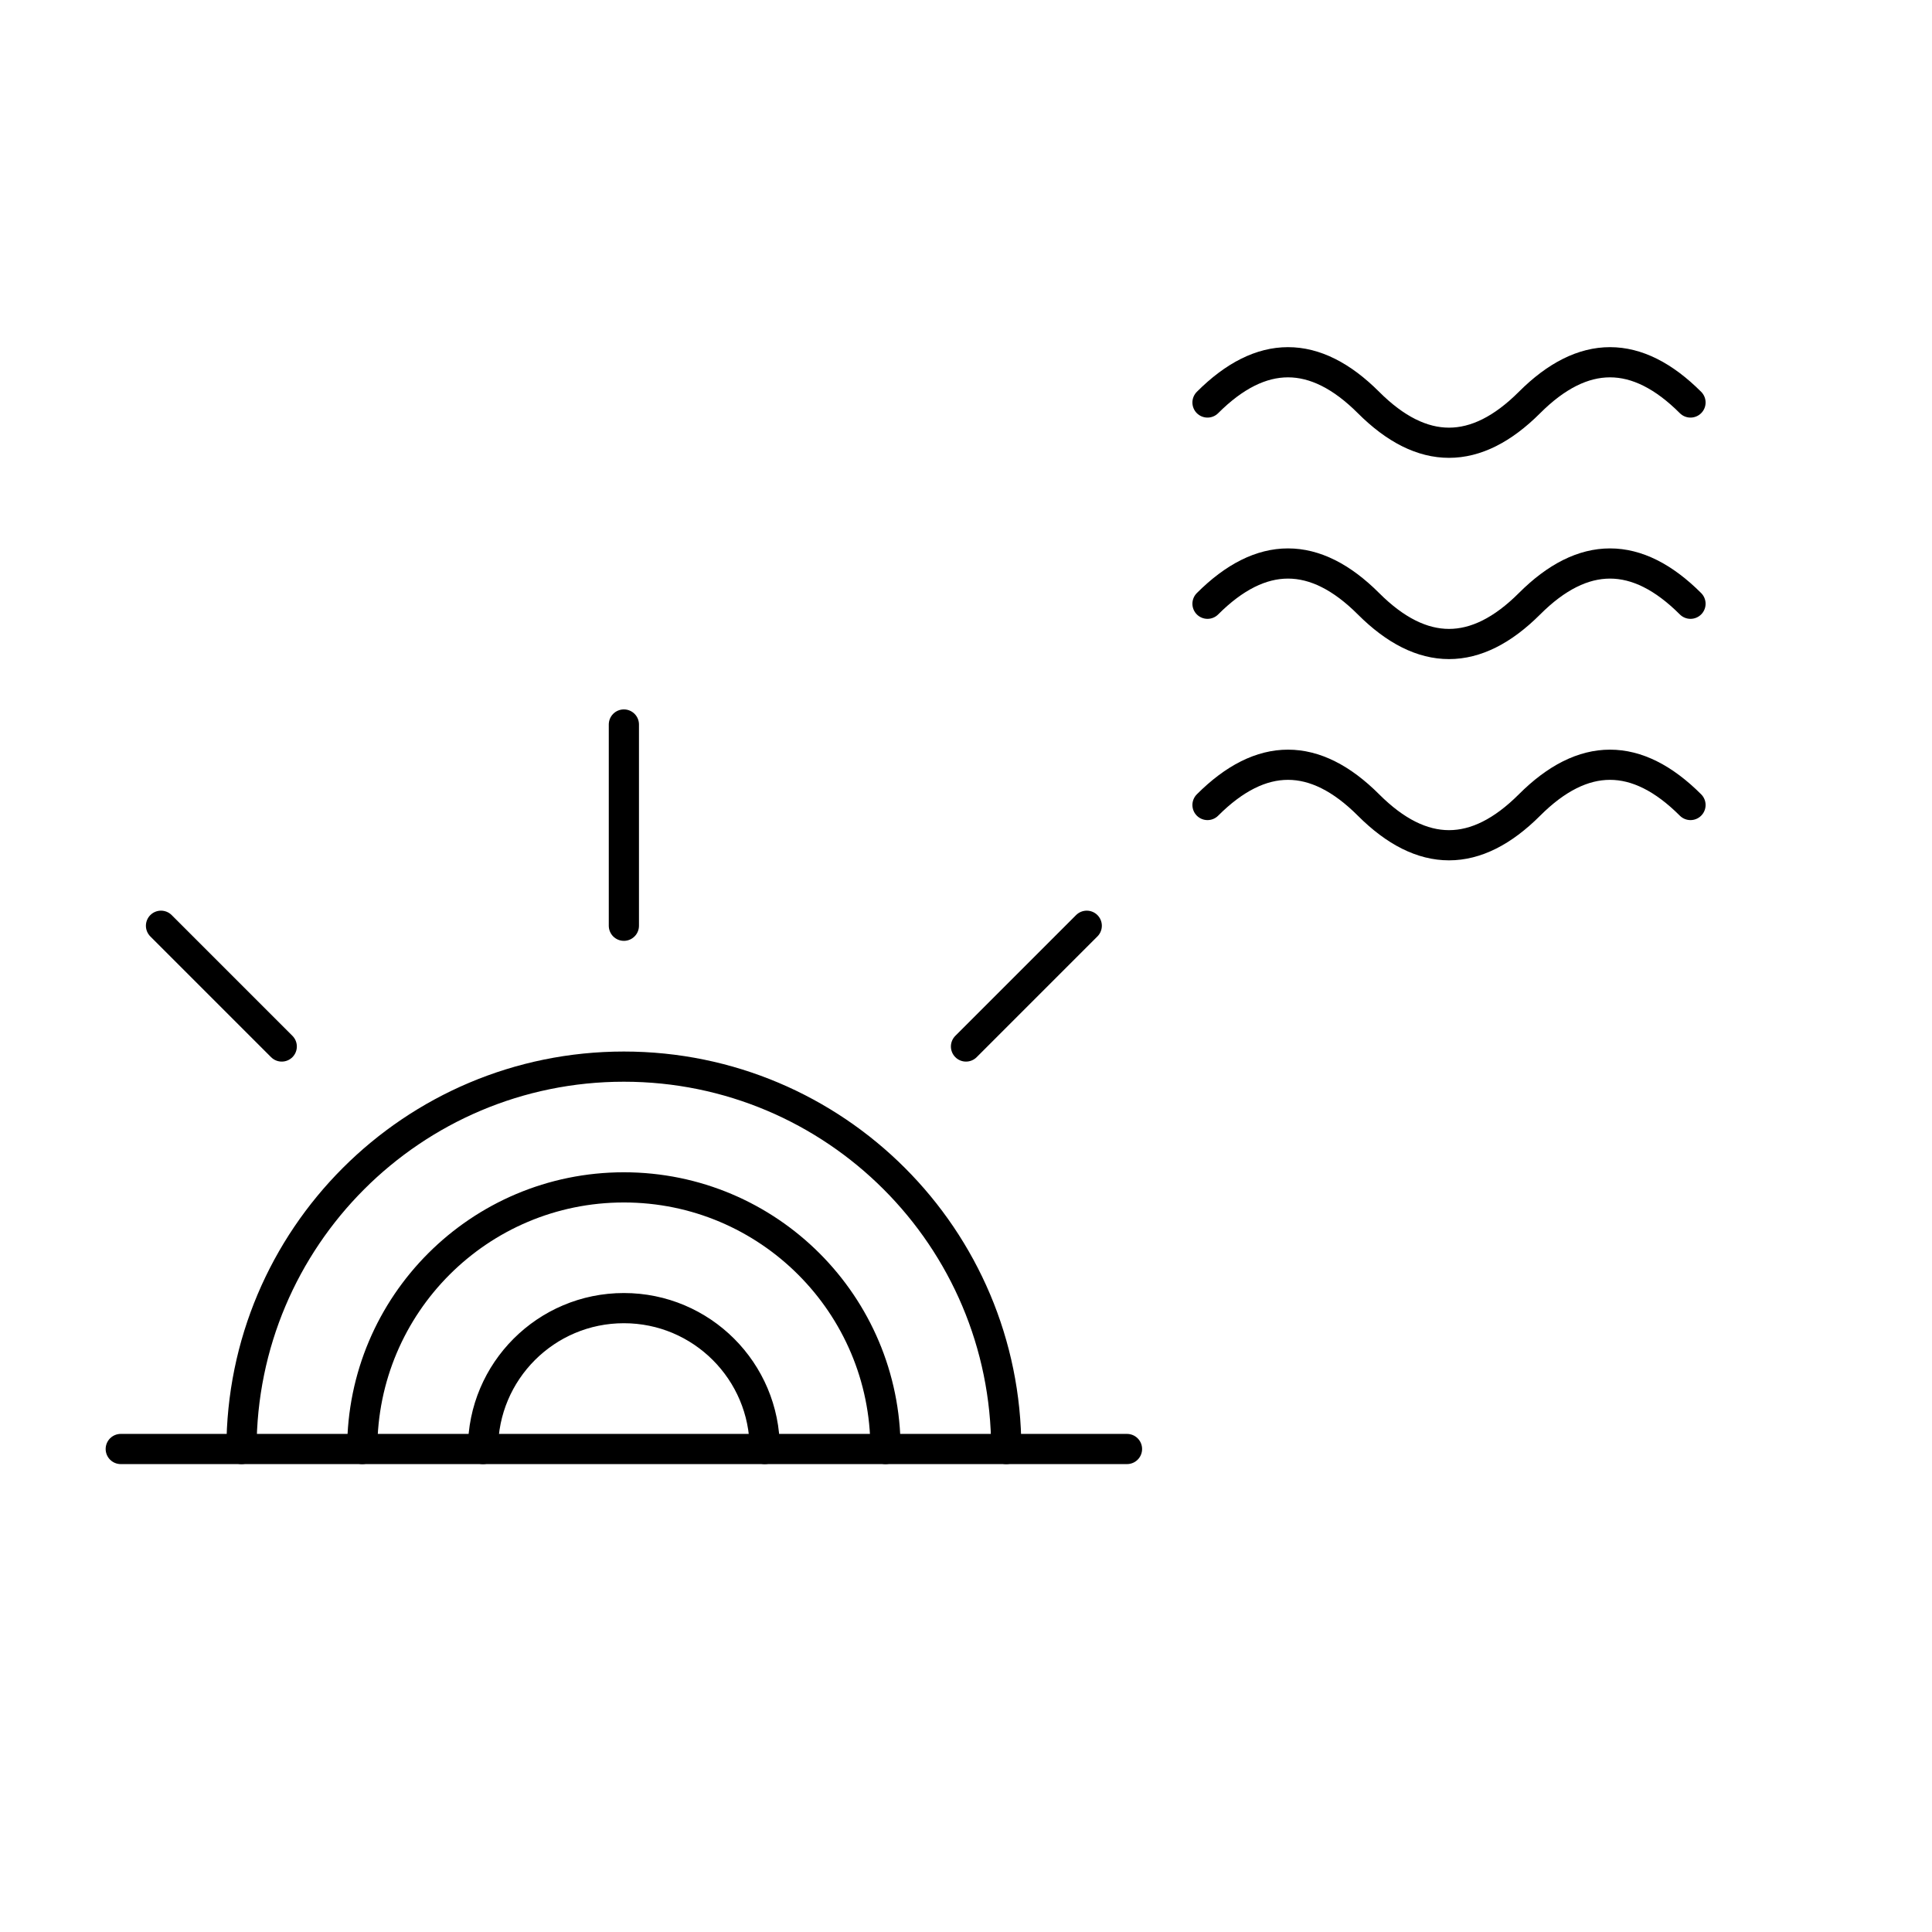
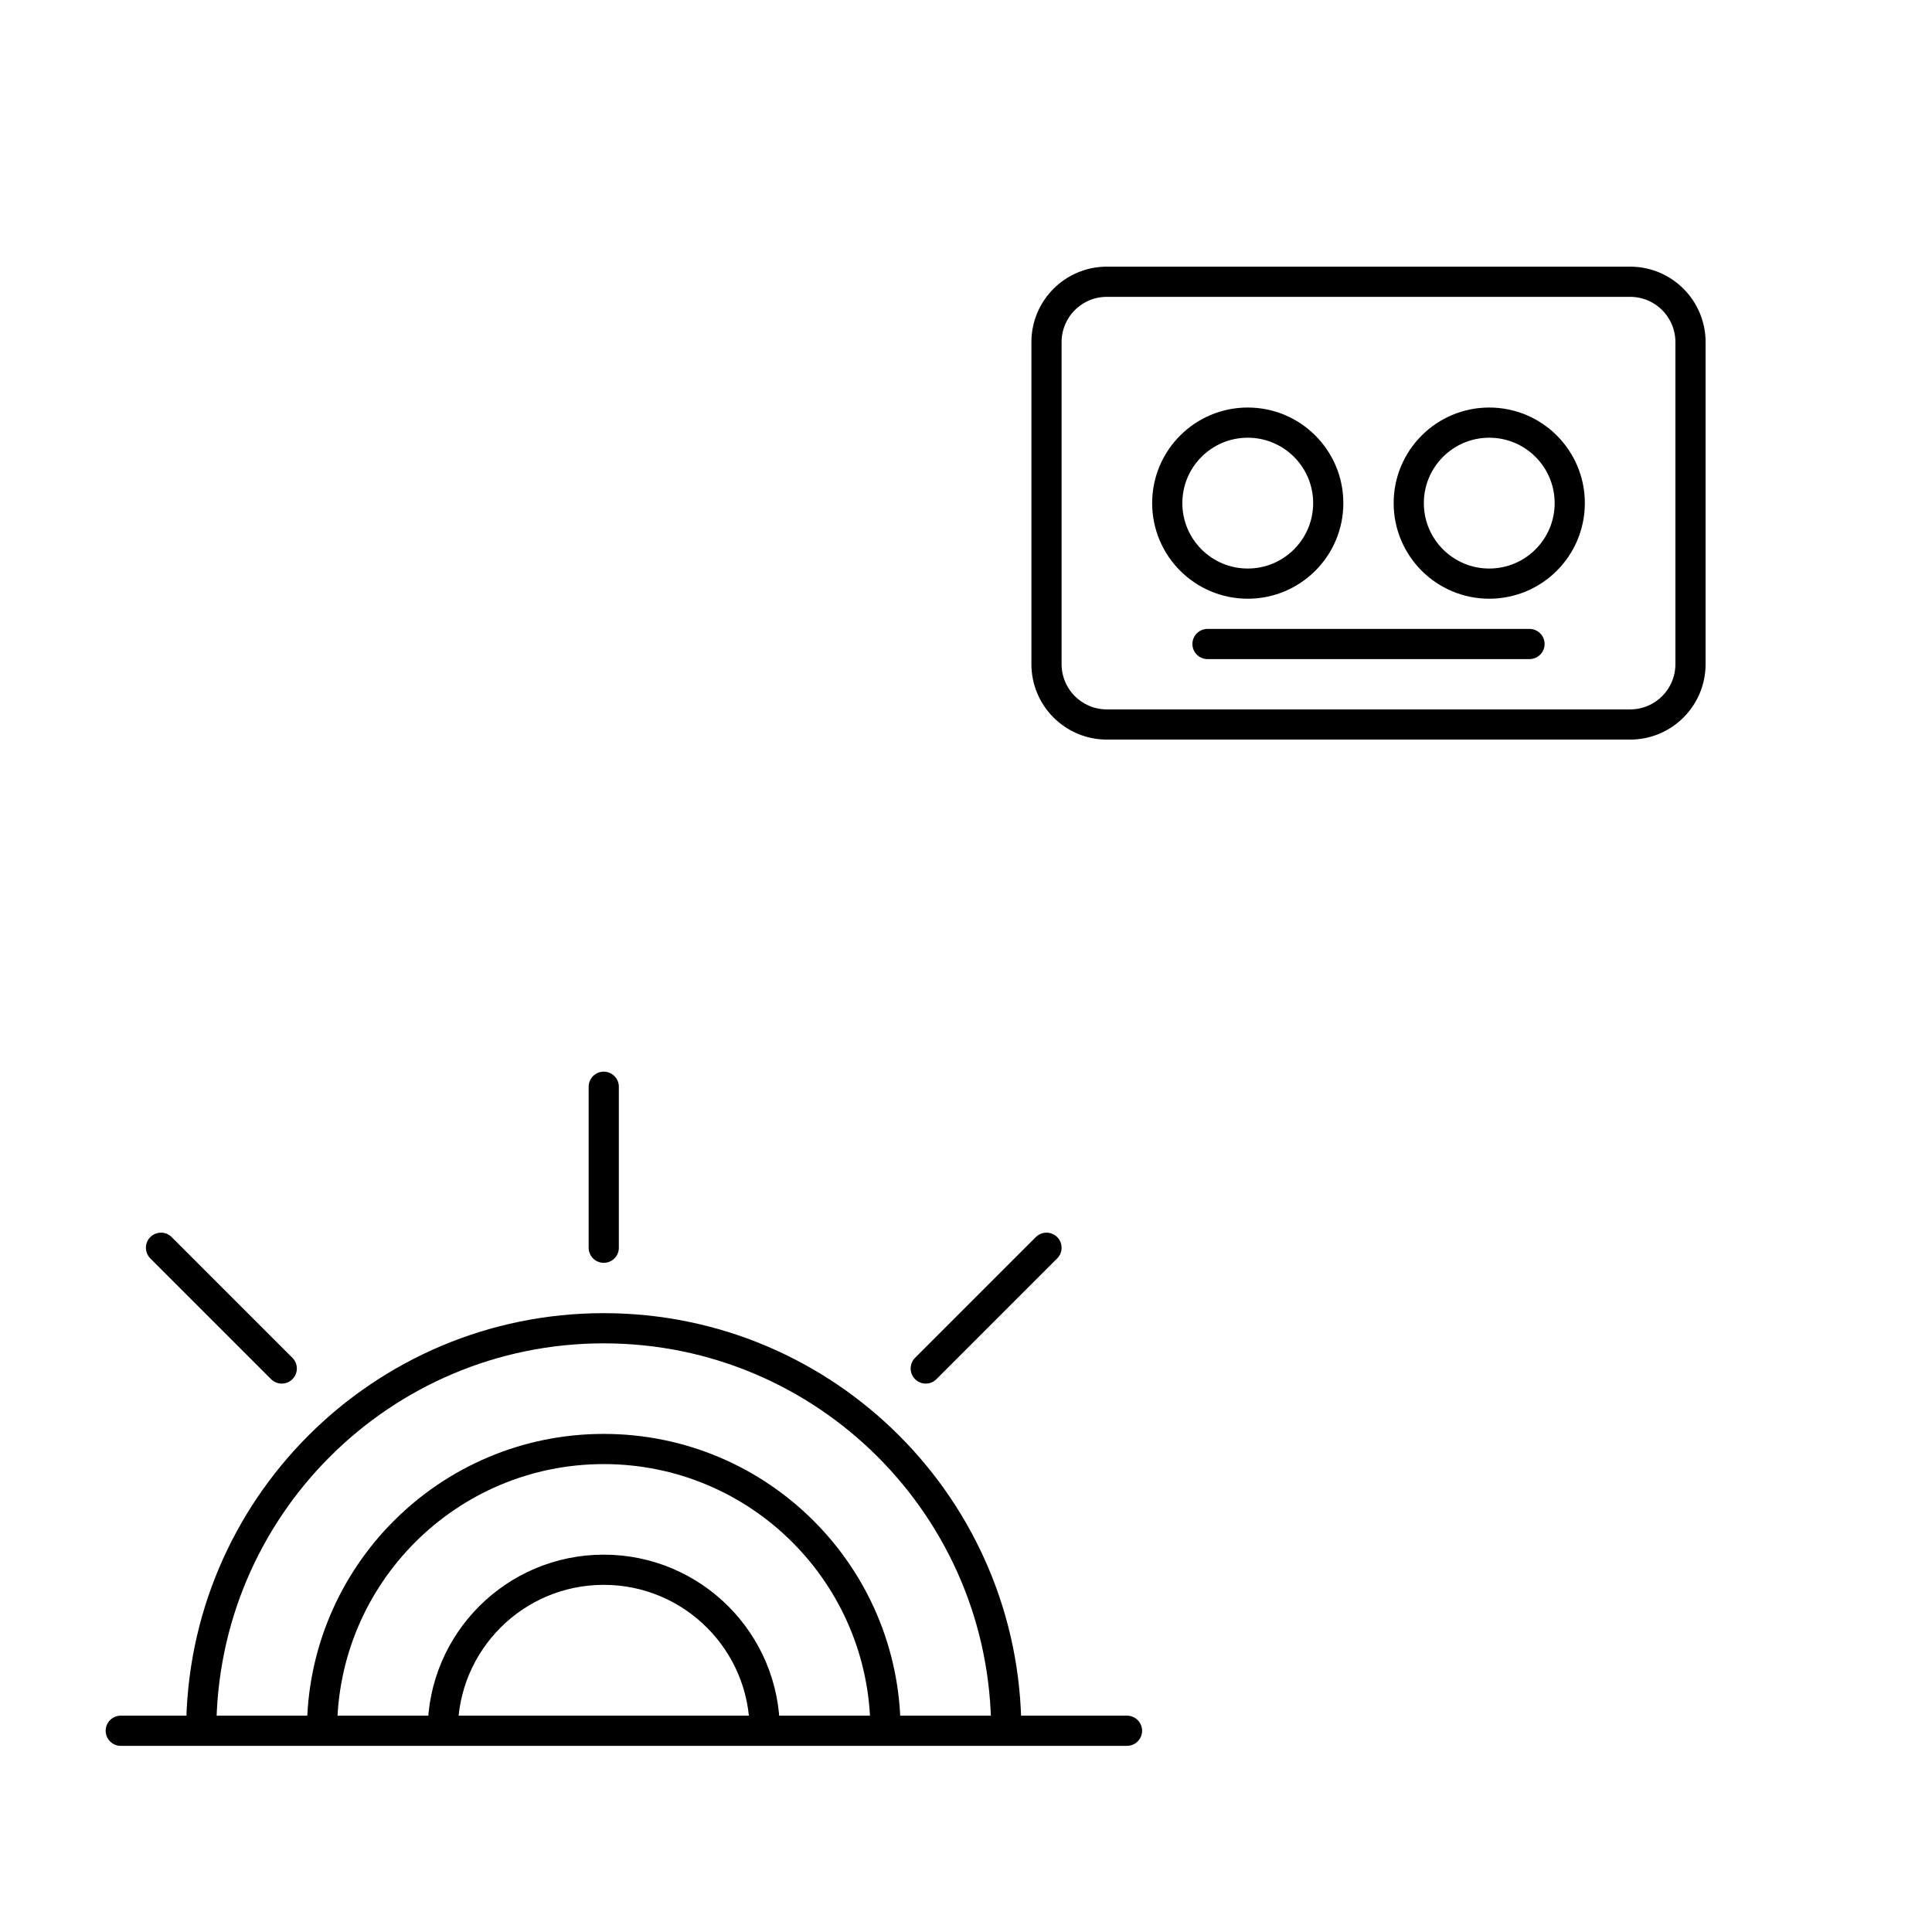
<svg xmlns="http://www.w3.org/2000/svg" viewBox="0 0 96 96" fill="none" stroke="currentColor" stroke-width="1.5" stroke-linecap="round" stroke-linejoin="round">
-   <path d="M6 72h50" />
-   <path d="M12 72a19 19 0 0 1 38 0M18 72a13 13 0 0 1 26 0M24 72a7 7 0 0 1 14 0" />
-   <path d="M31 46V36M14 52l-6-6M48 52l6-6" />
-   <path d="M60 20q4-4 8 0t8 0 8 0M60 30q4-4 8 0t8 0 8 0M60 40q4-4 8 0t8 0 8 0" />
+   <rect x="52" y="14" width="32" height="22" rx="3" />
+   <circle cx="62" cy="25" r="4" />
+   <circle cx="74" cy="25" r="4" />
+   <path d="M60 32h16" />
+   <path d="M6 86h50M10 86a20 20 0 0 1 40 0M16 86a14 14 0 0 1 28 0M22 86a8 8 0 0 1 16 0" />
+   <path d="M30 62v-8M14 68l-6-6M46 68l6-6" />
</svg>
